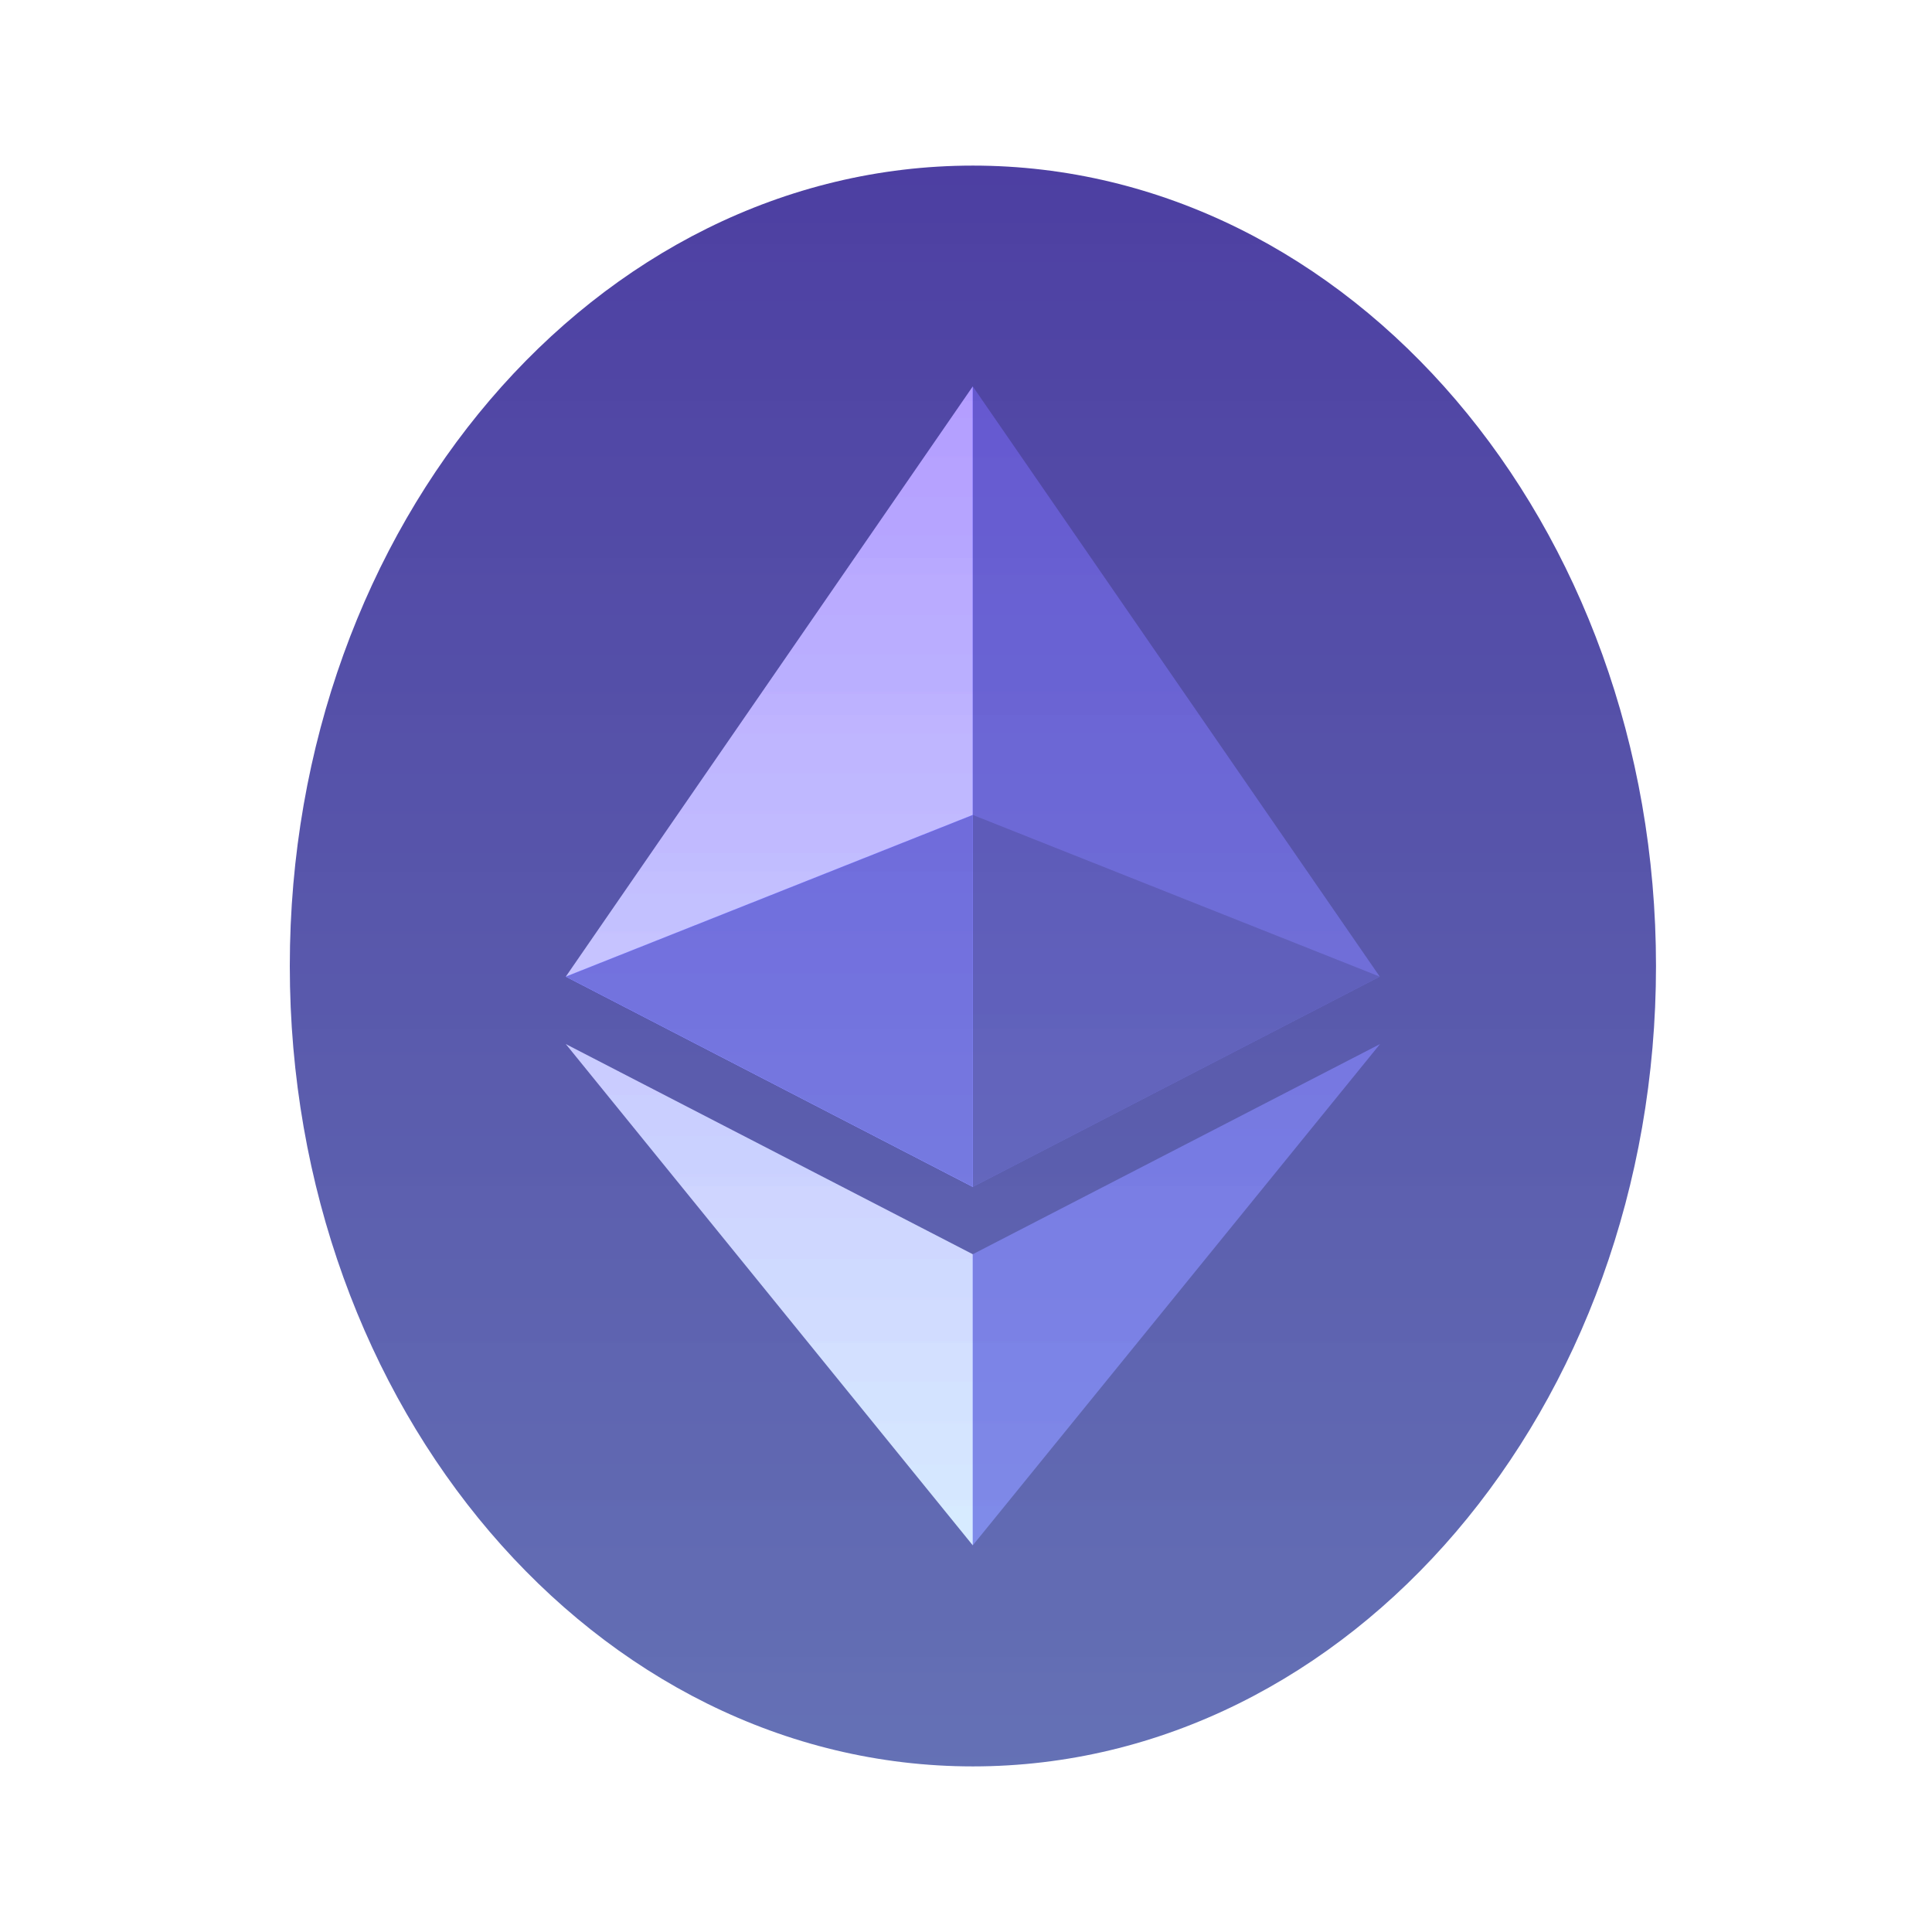
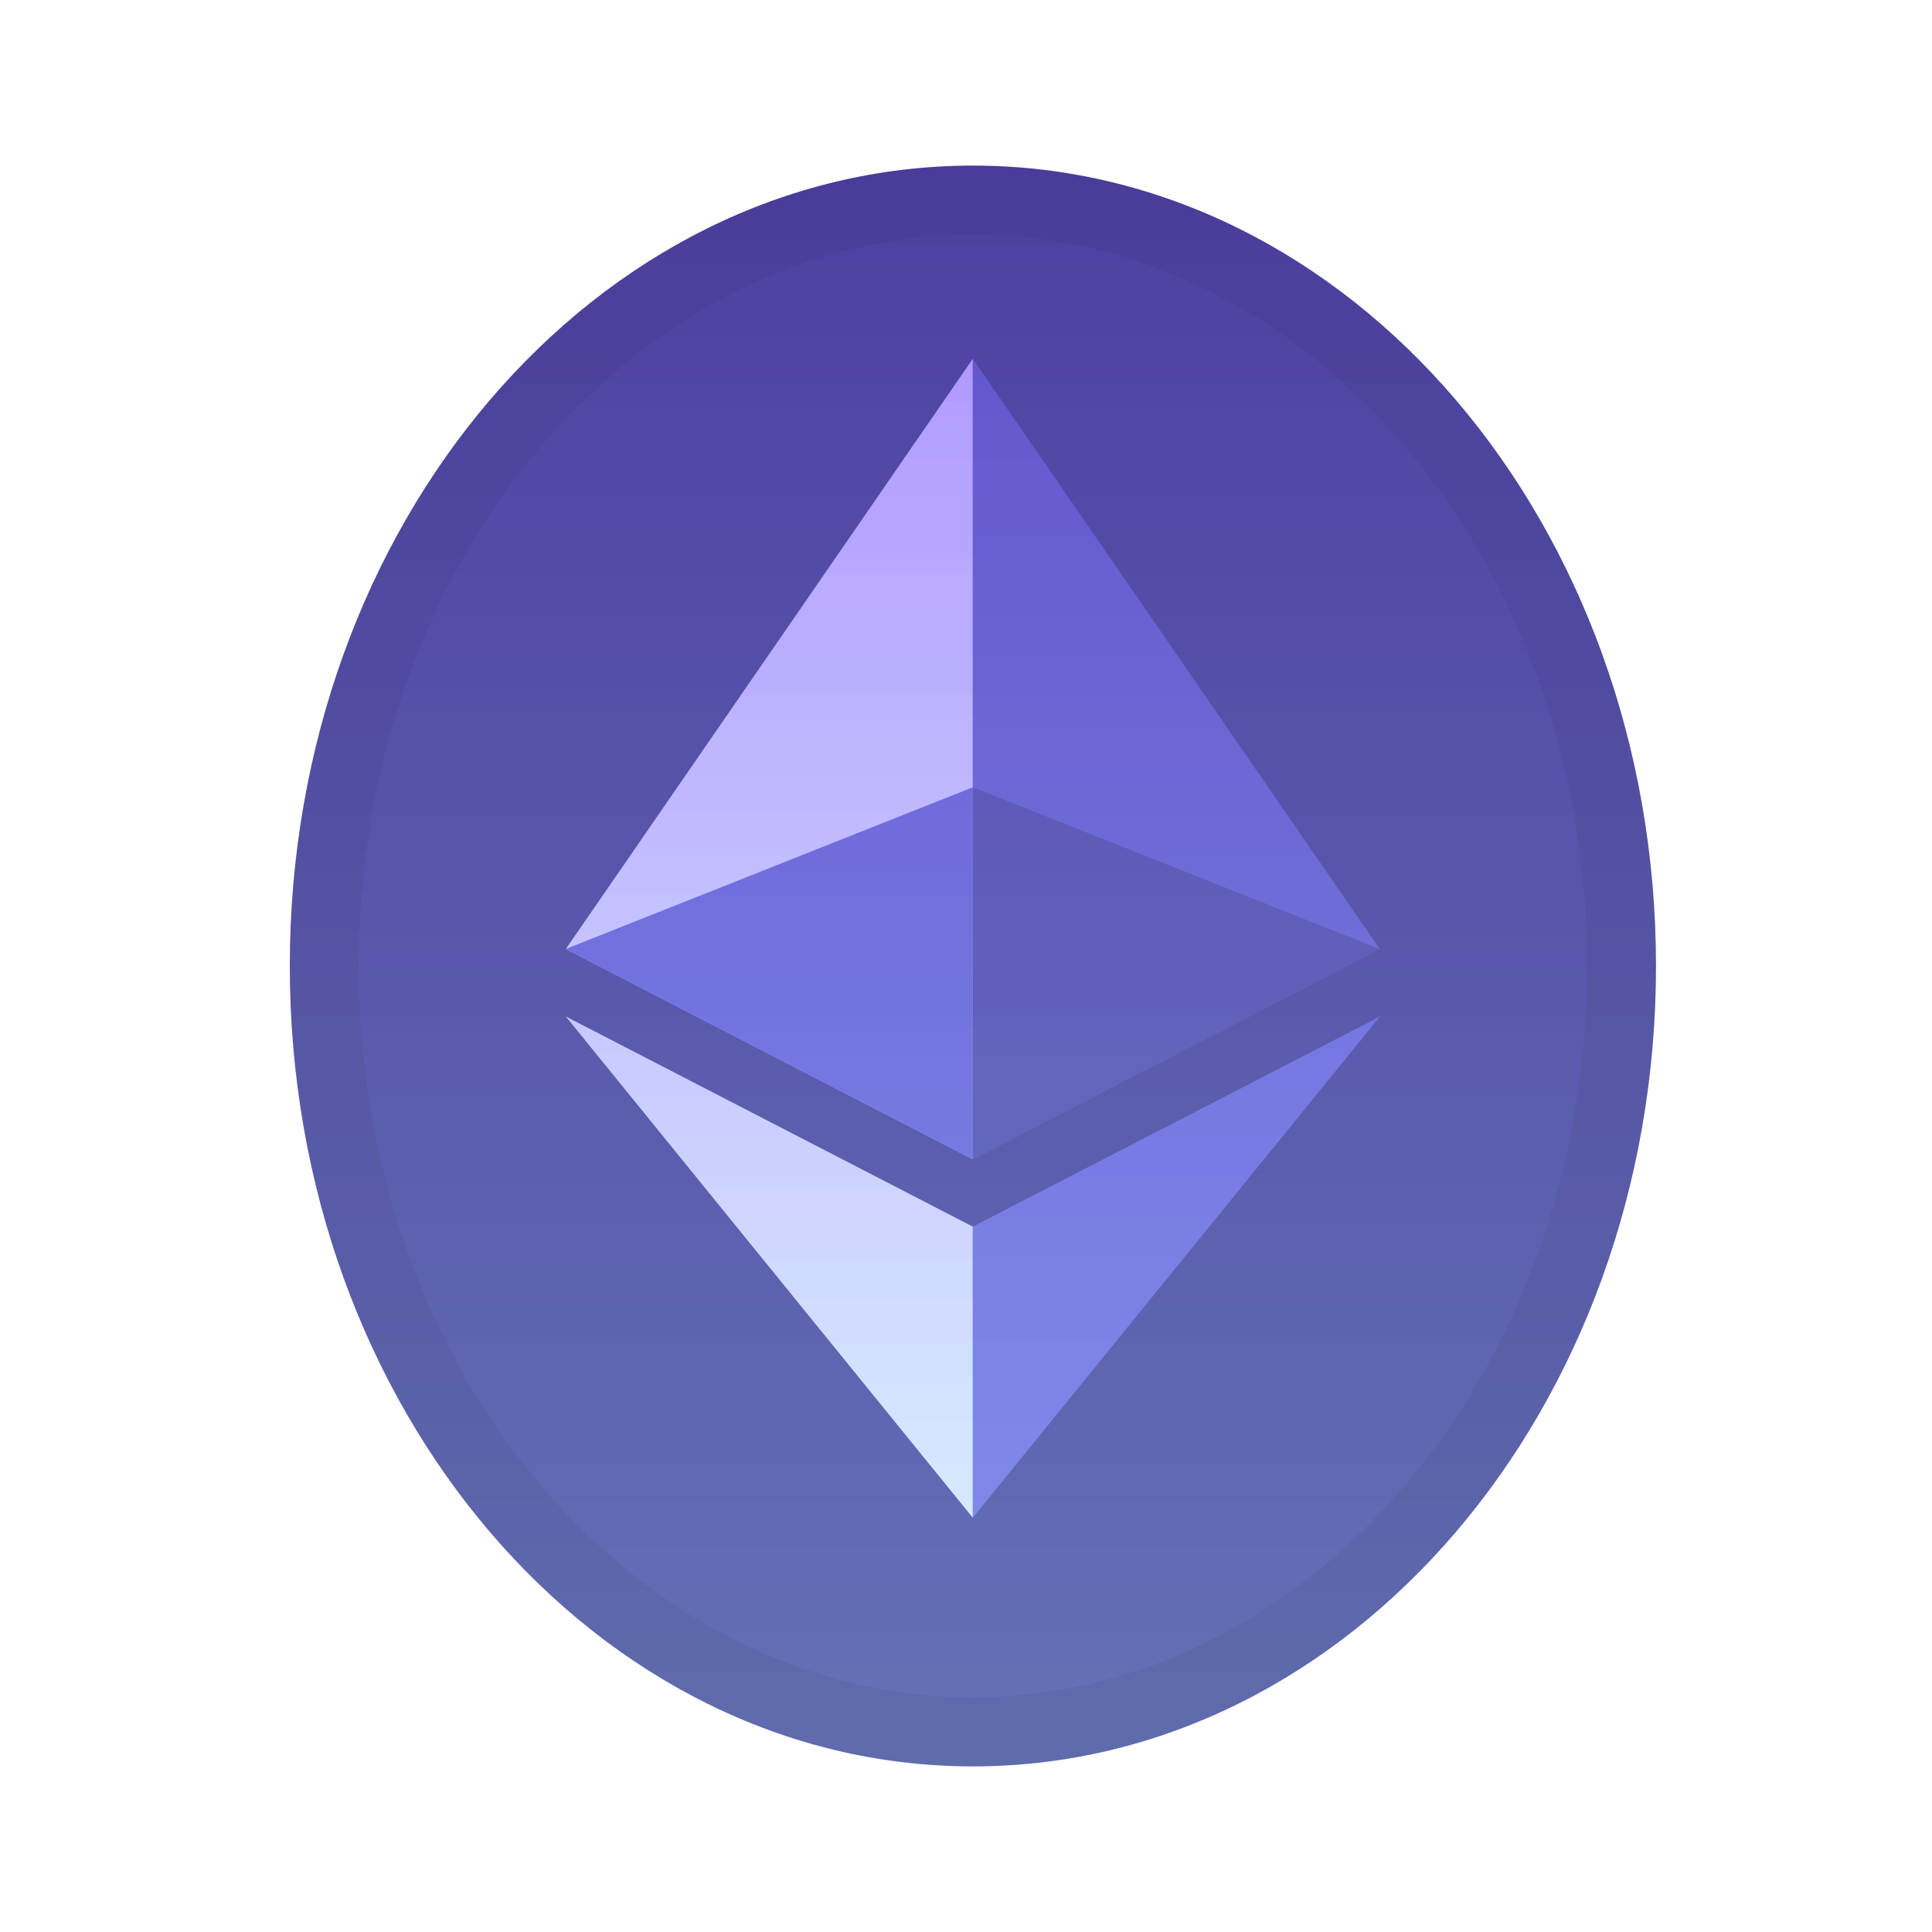
<svg xmlns="http://www.w3.org/2000/svg" width="140" height="140" viewBox="0 0 140 140" fill="none">
  <ellipse cx="70.5" cy="70" rx="49.5" ry="58" fill="url(#paint0_linear)" />
+   <path d="M117.5 70C117.5 101.038 96.1 125.5 70.5 125.5C44.9 125.5 23.5 101.038 23.5 70C23.5 38.962 44.9 14.5 70.5 14.5C96.1 14.5 117.5 38.962 117.5 70Z" stroke="black" stroke-opacity="0.05" stroke-width="5" />
  <g style="mix-blend-mode:color-dodge">
-     <path d="M70.491 28L69.847 29.914V85.444L70.491 86.006L99.982 70.769L70.491 28Z" fill="#343434" />
-     <path d="M70.491 28L41 70.769L70.491 86.006V59.053V28Z" fill="#8C8C8C" />
-     <path d="M70.491 90.886L70.128 91.273V111.054L70.491 111.981L100 75.658L70.491 90.886Z" fill="#3C3C3B" />
-     <path d="M70.491 111.981V90.886L41 75.657L70.491 111.981Z" fill="#8C8C8C" />
-     <path d="M70.491 86.006L99.982 70.77L70.491 59.054V86.006Z" fill="#141414" />
-     <path d="M41 70.77L70.491 86.006V59.054L41 70.77Z" fill="#393939" />
+     <path d="M70.491 26L69.847 27.914V83.444L70.491 84.006L99.982 68.769L70.491 26Z" fill="#343434" />
+     <path d="M70.491 26L41 68.769L70.491 84.006V57.053V26Z" fill="#8C8C8C" />
+     <path d="M70.491 88.886L70.128 89.273V109.054L70.491 109.981L100 73.658L70.491 88.886Z" fill="#3C3C3B" />
+     <path d="M70.491 109.981V88.886L41 73.657L70.491 109.981Z" fill="#8C8C8C" />
+     <path d="M70.491 84.006L99.982 68.77L70.491 57.053V84.006Z" fill="#141414" />
+     <path d="M41 68.77L70.491 84.006V57.054L41 68.77Z" fill="#393939" />
  </g>
  <defs>
    <linearGradient id="paint0_linear" x1="70.5" y1="12" x2="70.5" y2="128" gradientUnits="userSpaceOnUse">
      <stop stop-color="#4D3FA2" />
      <stop offset="1" stop-color="#5E6BB2" stop-opacity="0.96" />
      <stop offset="1" stop-color="#ECABAD" stop-opacity="0.013" />
      <stop offset="1" stop-color="#EEADAD" stop-opacity="0" />
    </linearGradient>
  </defs>
</svg>
